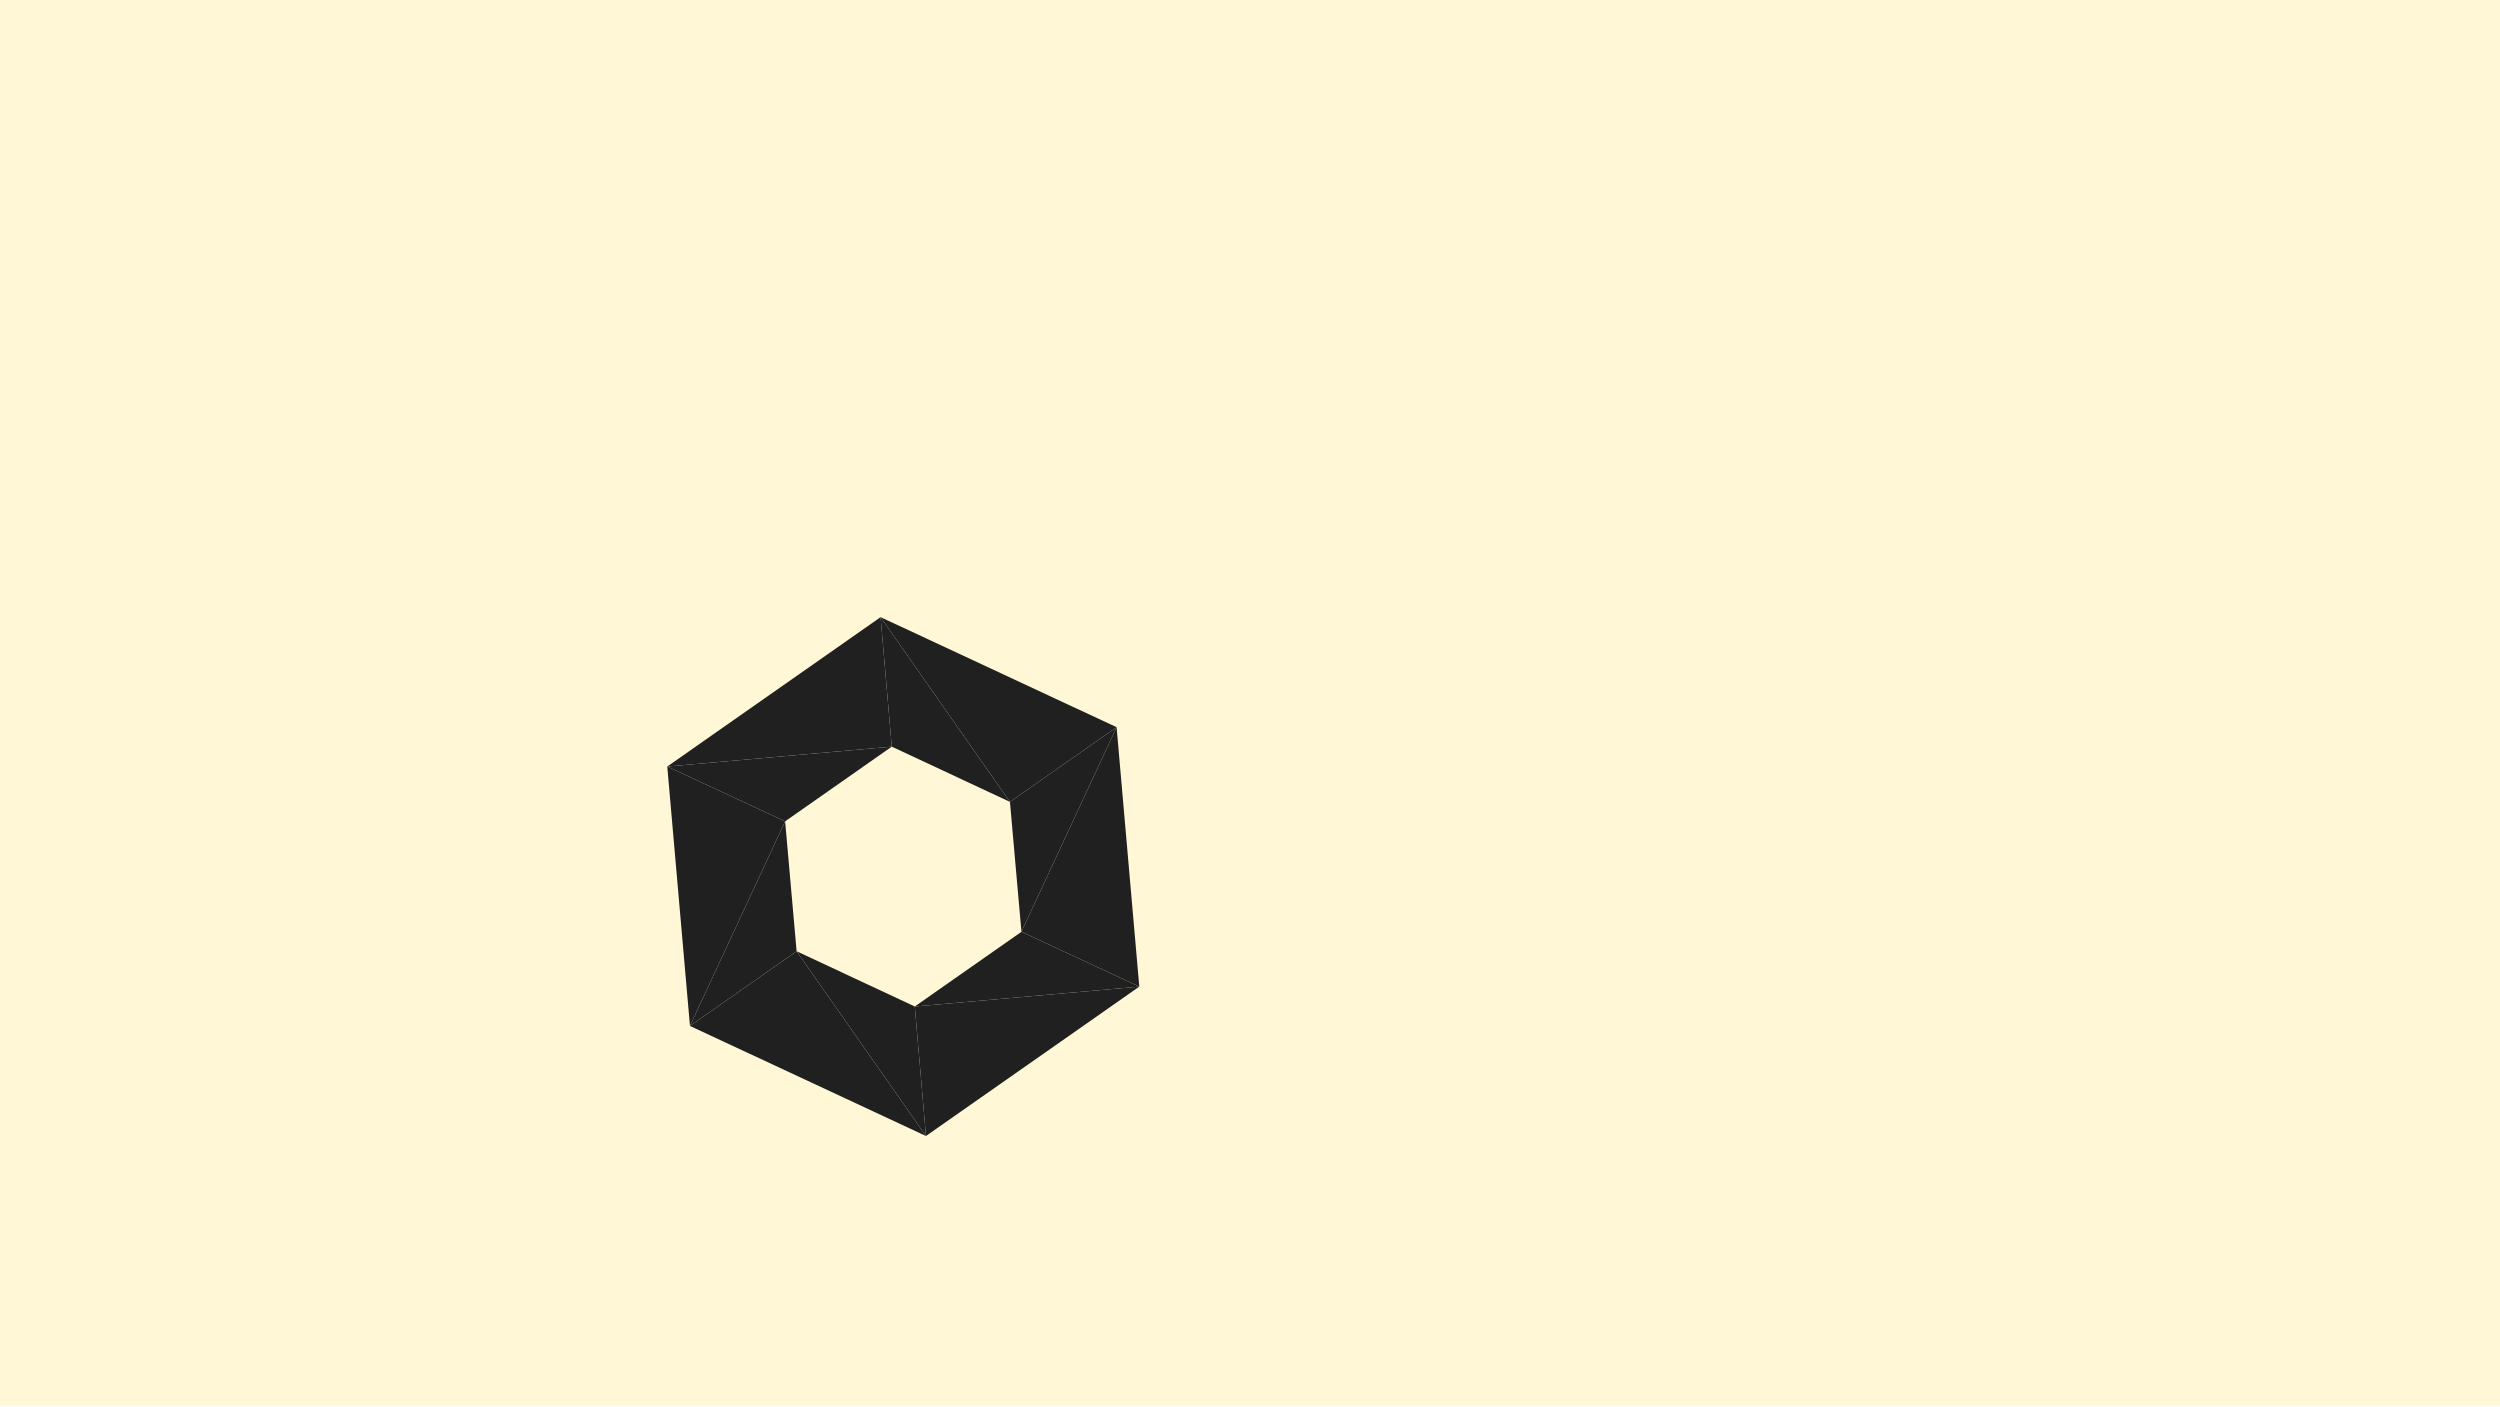
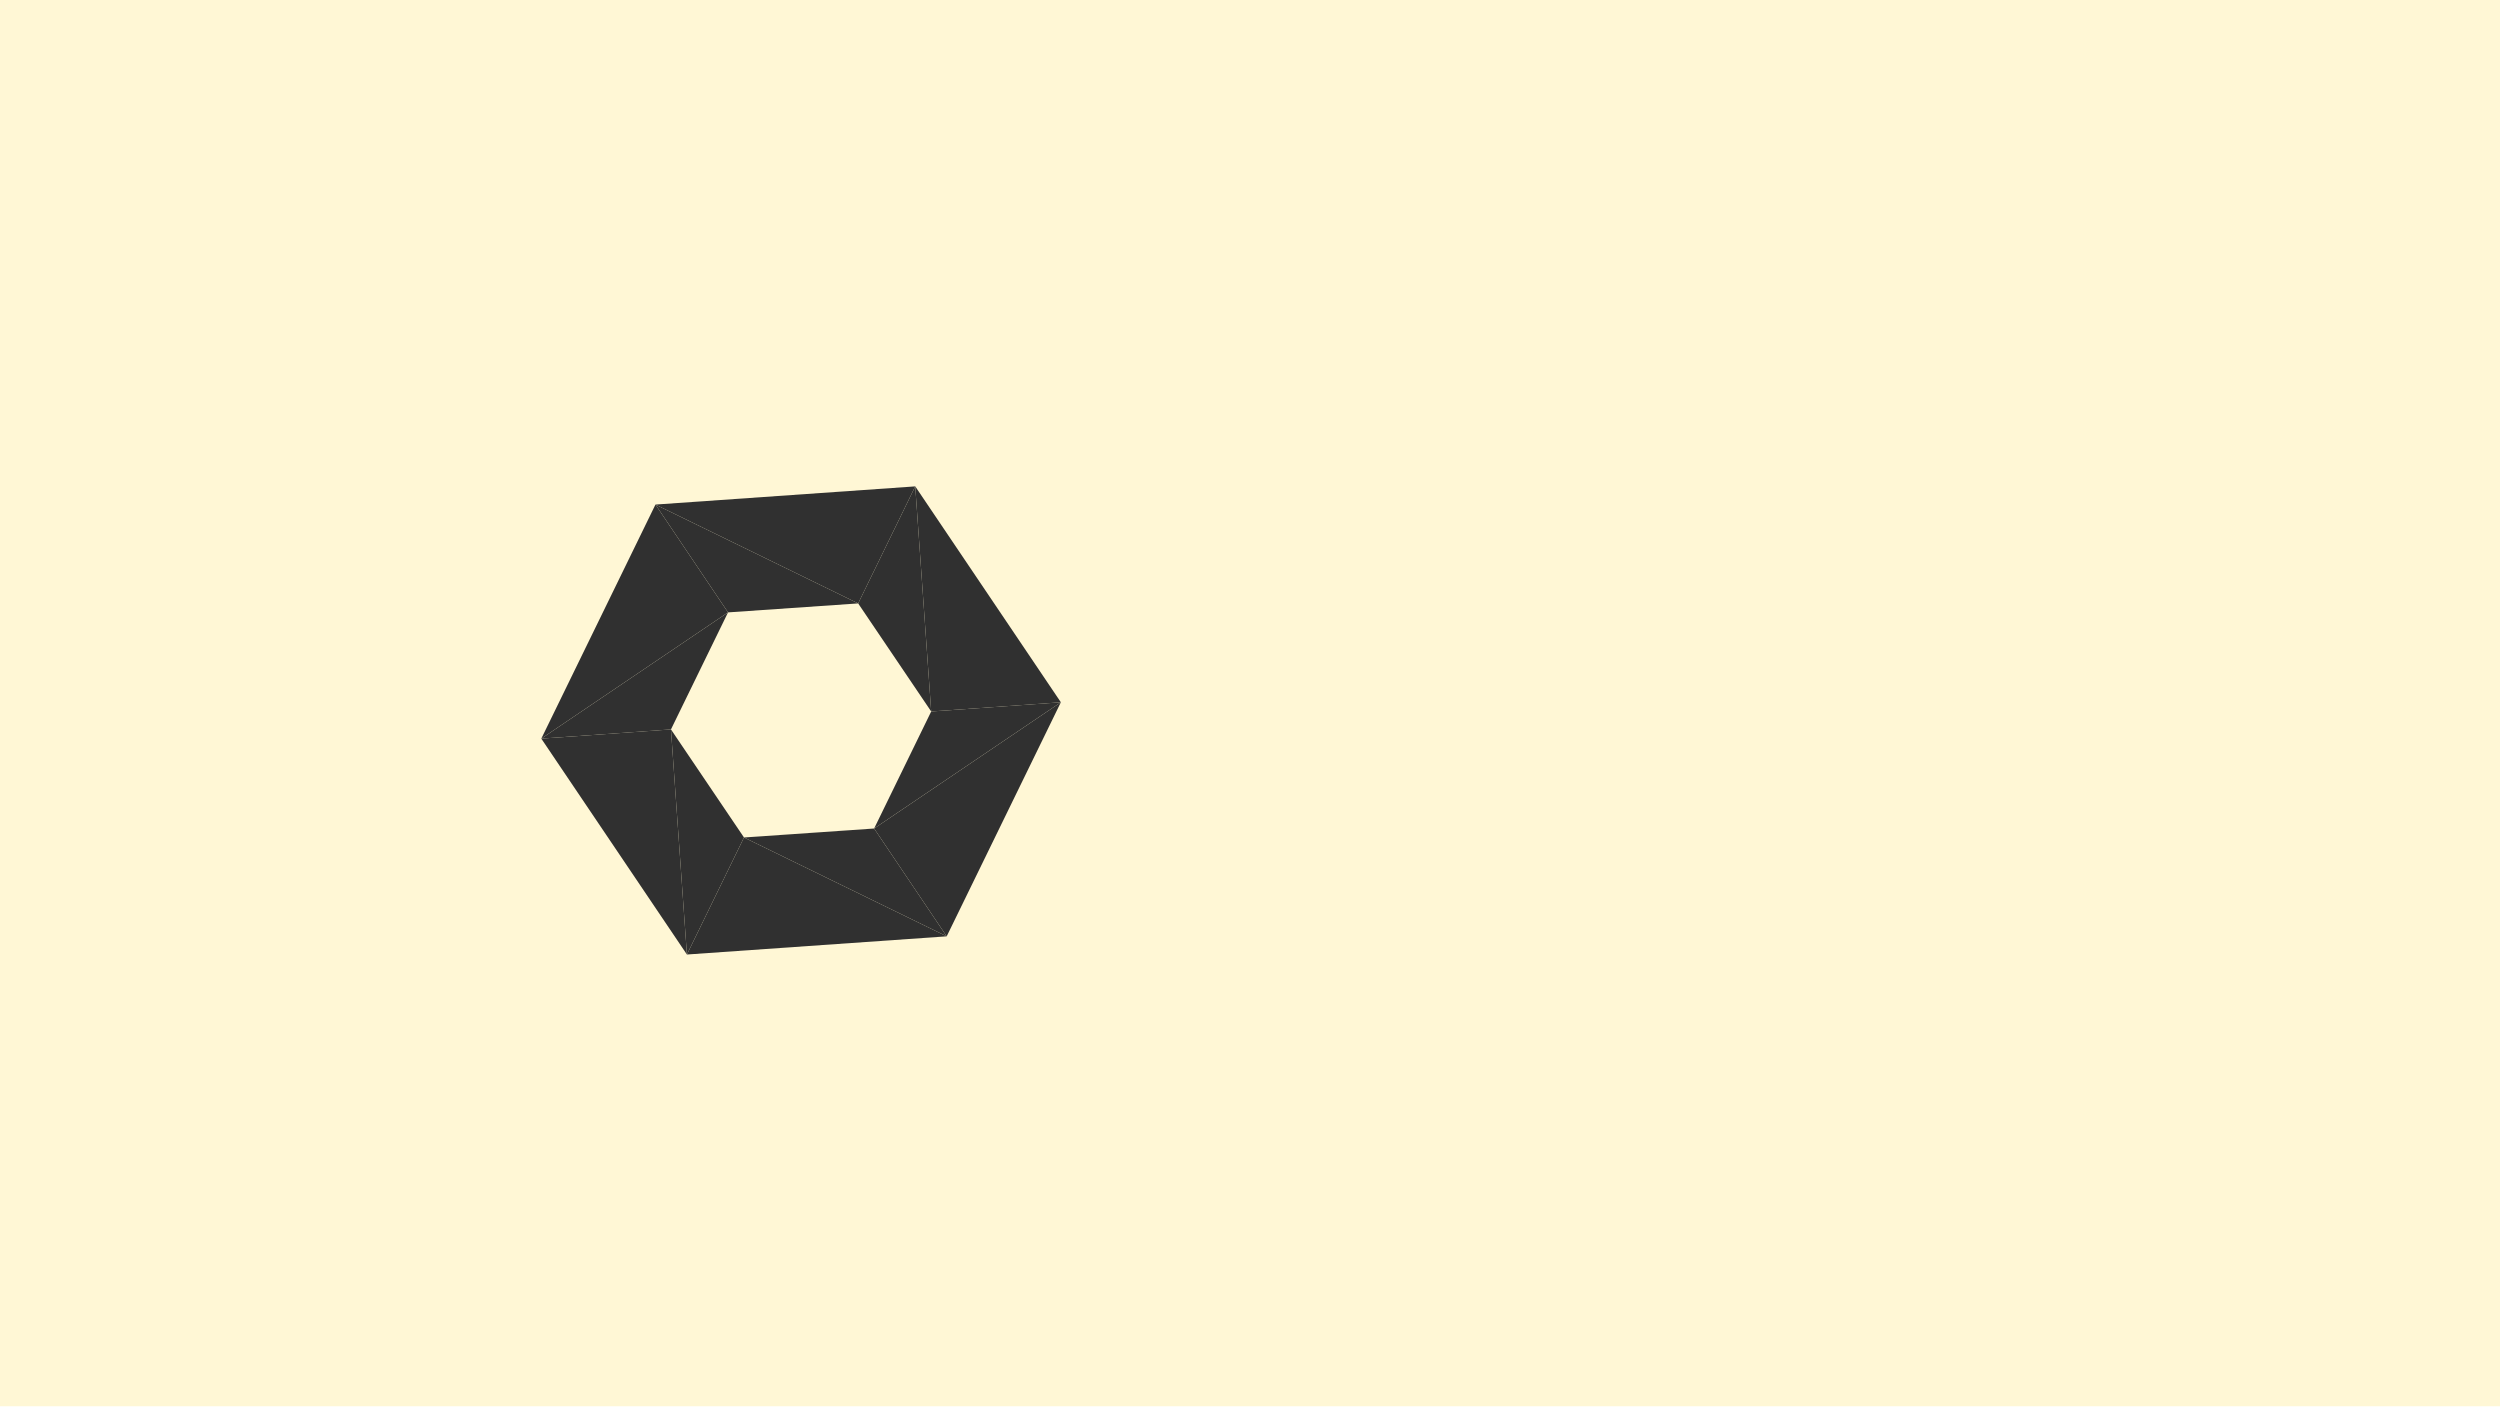
<svg xmlns="http://www.w3.org/2000/svg" width="720" height="405" viewBox="0 0 720 405">
  <rect id="background" x="0" y="0" width="720.0" height="405.0" stroke="none" fill="#fff7d5" />
  <g transform="translate(360, 202.5) scale(1, -1) rotate(0.0) translate(0.0, 0.0)">
-     <g id="example" transform="translate(-99.85522, -49.95203) rotate(35.0) scale(150, 150)">
-       <g id="2353b3e6" stroke="none" fill-opacity="1" fill="#202020">
-         <path id="face.0000" d="M 0.5 0.0 L 0.25 0.433 L 0.25 0.0 Z" />
-         <path id="face.0001" d="M 0.25 0.433 L 0.125 0.217 L 0.25 0.0 Z" />
-         <path id="face.0002" d="M 0.25 0.433 L -0.25 0.433 L 0.125 0.217 Z" />
-         <path id="face.0003" d="M -0.25 0.433 L -0.125 0.217 L 0.125 0.217 Z" />
-         <path id="face.0004" d="M -0.25 0.433 L -0.5 0 L -0.125 0.217 Z" />
-         <path id="face.0005" d="M -0.5 0 L -0.25 0 L -0.125 0.217 Z" />
-         <path id="face.0006" d="M -0.5 0 L -0.25 -0.433 L -0.25 0 Z" />
-         <path id="face.0007" d="M -0.25 -0.433 L -0.125 -0.217 L -0.25 0 Z" />
-         <path id="face.0008" d="M -0.25 -0.433 L 0.25 -0.433 L -0.125 -0.217 Z" />
-         <path id="face.0009" d="M 0.25 -0.433 L 0.125 -0.217 L -0.125 -0.217 Z" />
-         <path id="face.0010" d="M 0.25 -0.433 L 0.5 0.0 L 0.125 -0.217 Z" />
-         <path id="face.0011" d="M 0.5 0.0 L 0.25 0.0 L 0.125 -0.217 Z" />
+     <g id="example" transform="translate(-129.2897, -4.98943) rotate(64.0) scale(150, 150)">
+       <g id="2353b3e6" stroke="none" fill-opacity="1" fill="#303030">
+         <path id="face.000" d="M 0.5 0.0 L 0.25 0.433 L 0.25 0.0 Z" />
+         <path id="face.001" d="M 0.25 0.433 L 0.125 0.217 L 0.25 0.0 Z" />
+         <path id="face.002" d="M 0.25 0.433 L -0.25 0.433 L 0.125 0.217 Z" />
+         <path id="face.003" d="M -0.25 0.433 L -0.125 0.217 L 0.125 0.217 Z" />
+         <path id="face.004" d="M -0.25 0.433 L -0.5 0 L -0.125 0.217 Z" />
+         <path id="face.005" d="M -0.5 0 L -0.25 0 L -0.125 0.217 Z" />
+         <path id="face.006" d="M -0.5 0 L -0.25 -0.433 L -0.25 0 Z" />
+         <path id="face.007" d="M -0.25 -0.433 L -0.125 -0.217 L -0.25 0 Z" />
+         <path id="face.008" d="M -0.25 -0.433 L 0.25 -0.433 L -0.125 -0.217 Z" />
+         <path id="face.009" d="M 0.25 -0.433 L 0.125 -0.217 L -0.125 -0.217 Z" />
+         <path id="face.010" d="M 0.25 -0.433 L 0.5 0.0 L 0.125 -0.217 Z" />
+         <path id="face.011" d="M 0.5 0.0 L 0.25 0.0 L 0.125 -0.217 Z" />
      </g>
    </g>
  </g>
</svg>
